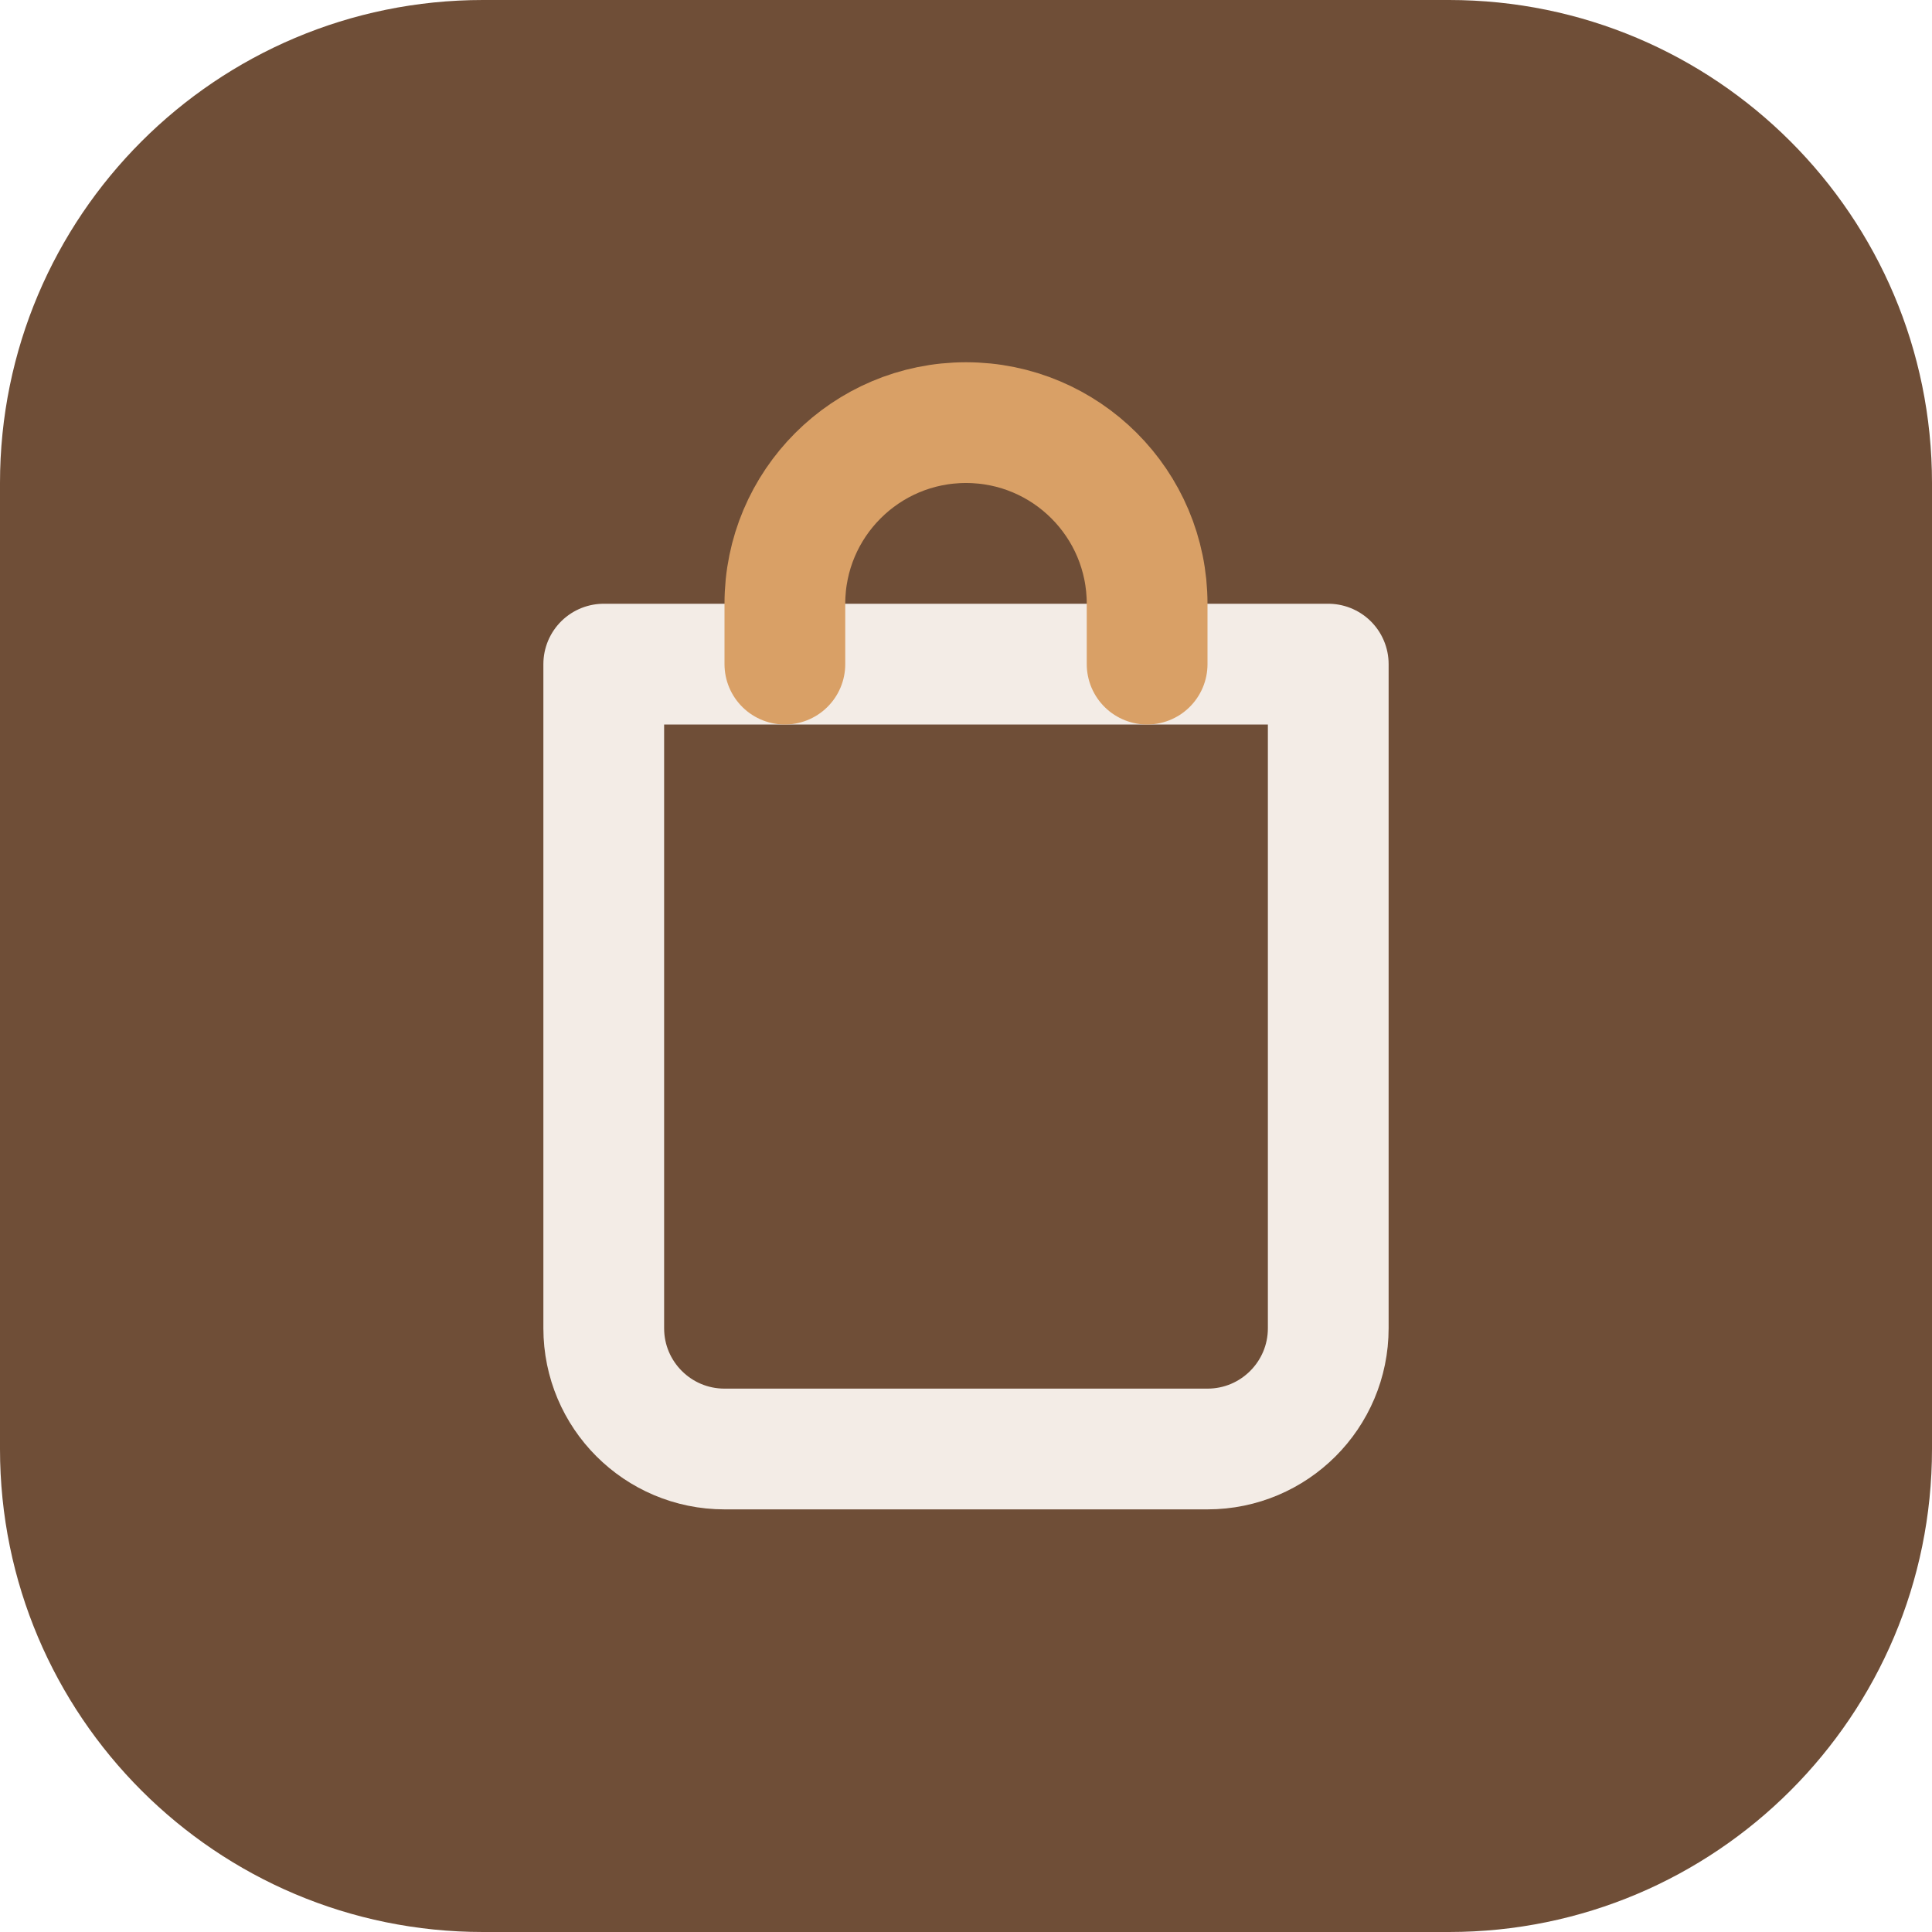
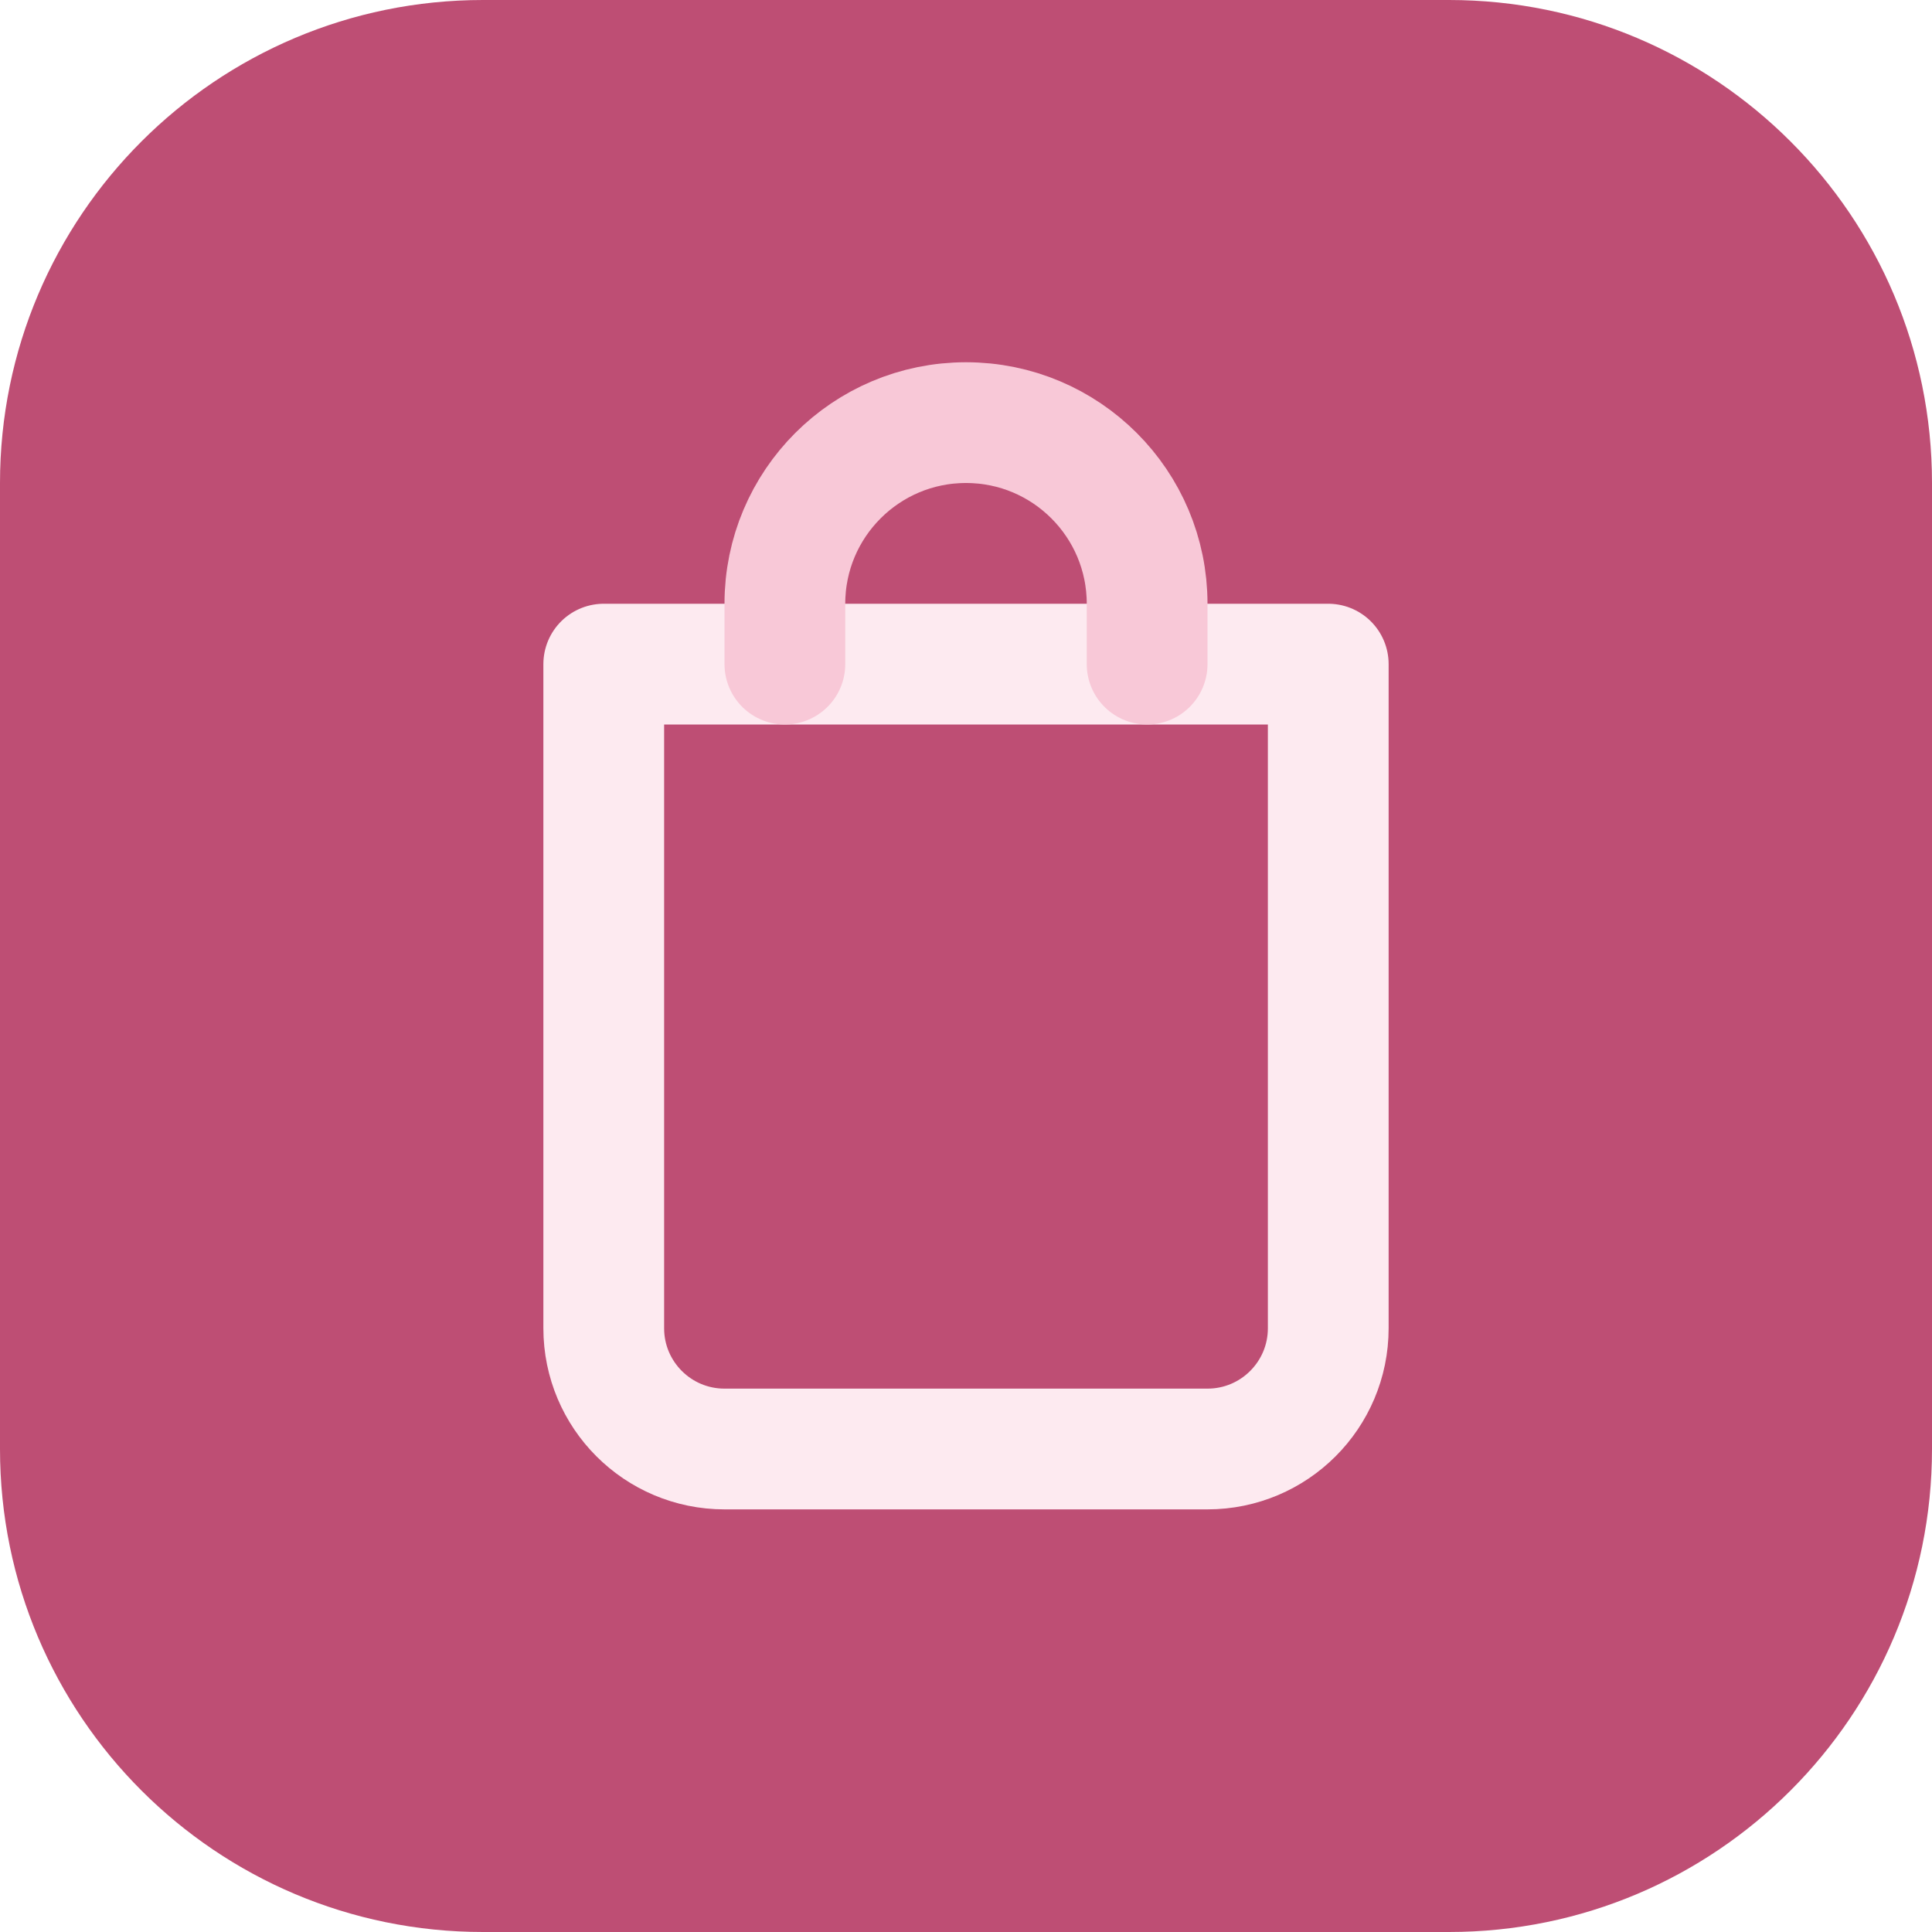
<svg xmlns="http://www.w3.org/2000/svg" viewBox="0 0 64 64">
-   <rect width="64" height="64" rx="16" fill="#6F4E37" />
-   <path d="M20 22h24v22a4 4 0 0 1-4 4H24a4 4 0 0 1-4-4z" fill="none" stroke="#F3ECE6" stroke-width="4" stroke-linejoin="round" />
-   <path d="M26 22v-2a6 6 0 0 1 12 0v2" fill="none" stroke="#D9A066" stroke-width="4" stroke-linecap="round" />
+   <rect width="64" height="64" rx="16" fill="#BE4E74" />
+   <path d="M20 22h24v22a4 4 0 0 1-4 4H24a4 4 0 0 1-4-4z" fill="none" stroke="#FDEAF0" stroke-width="4" stroke-linejoin="round" />
+   <path d="M26 22v-2a6 6 0 0 1 12 0v2" fill="none" stroke="#F8C8D7" stroke-width="4" stroke-linecap="round" />
</svg>
